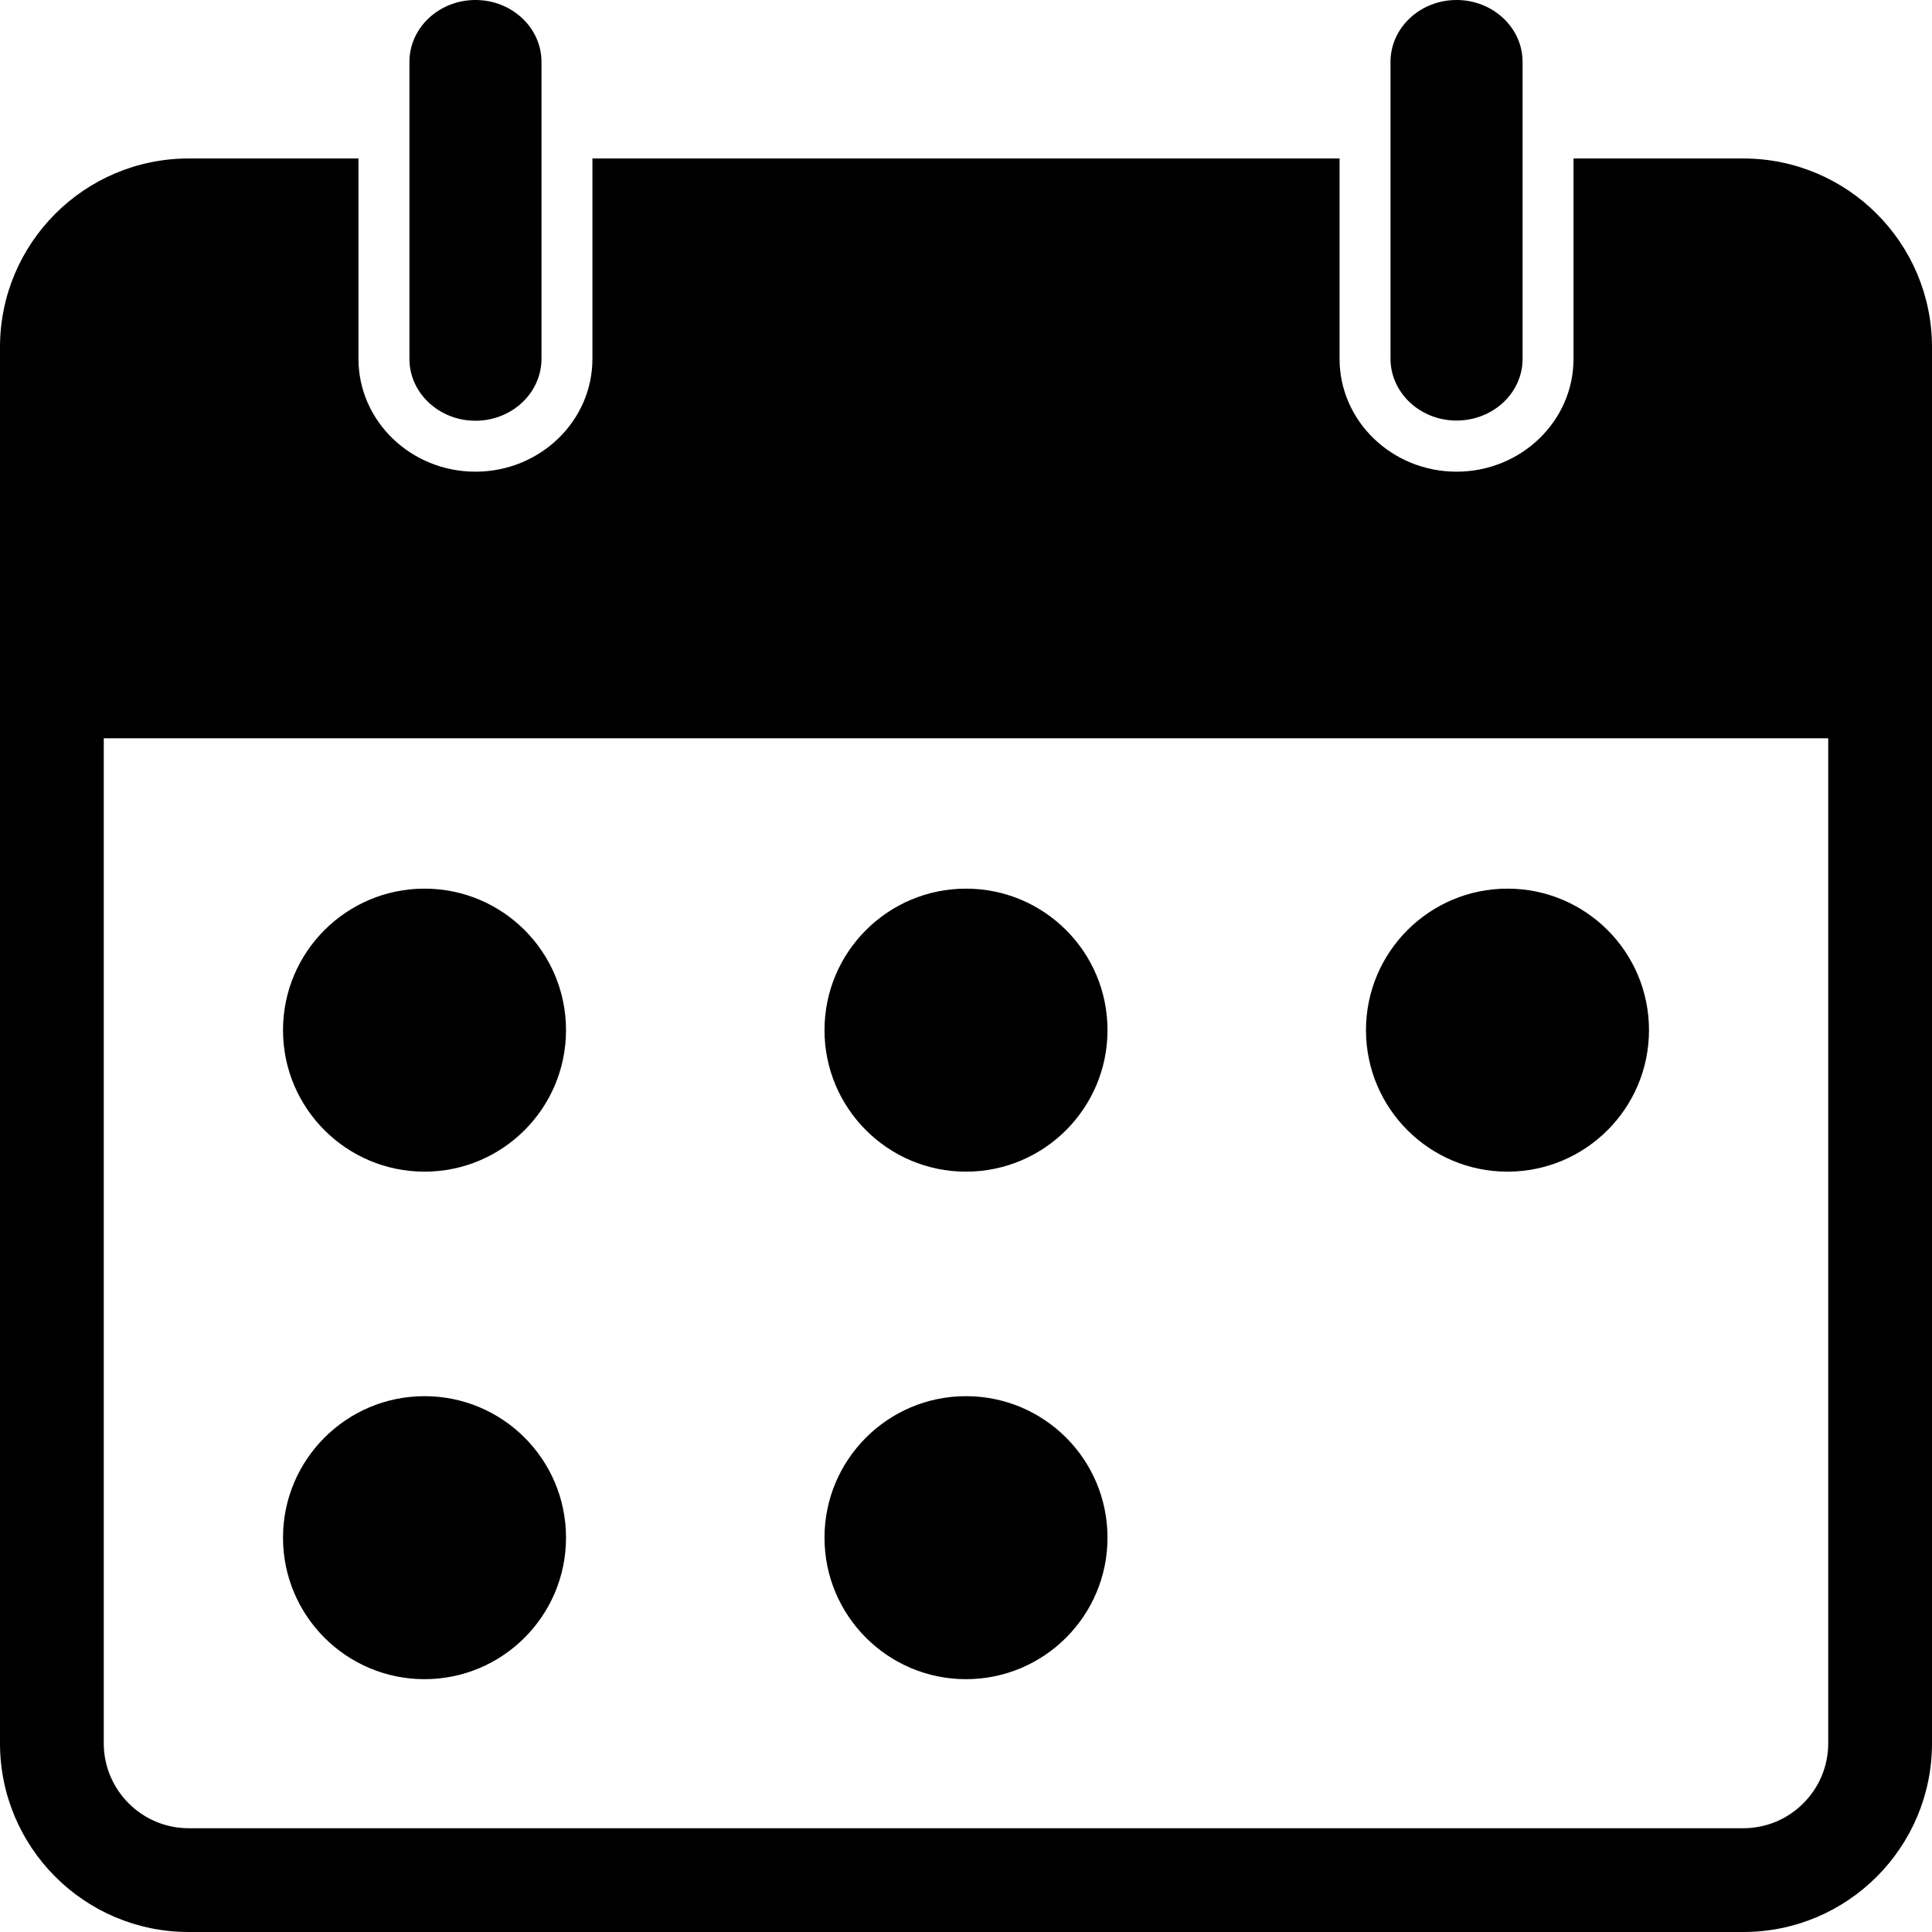
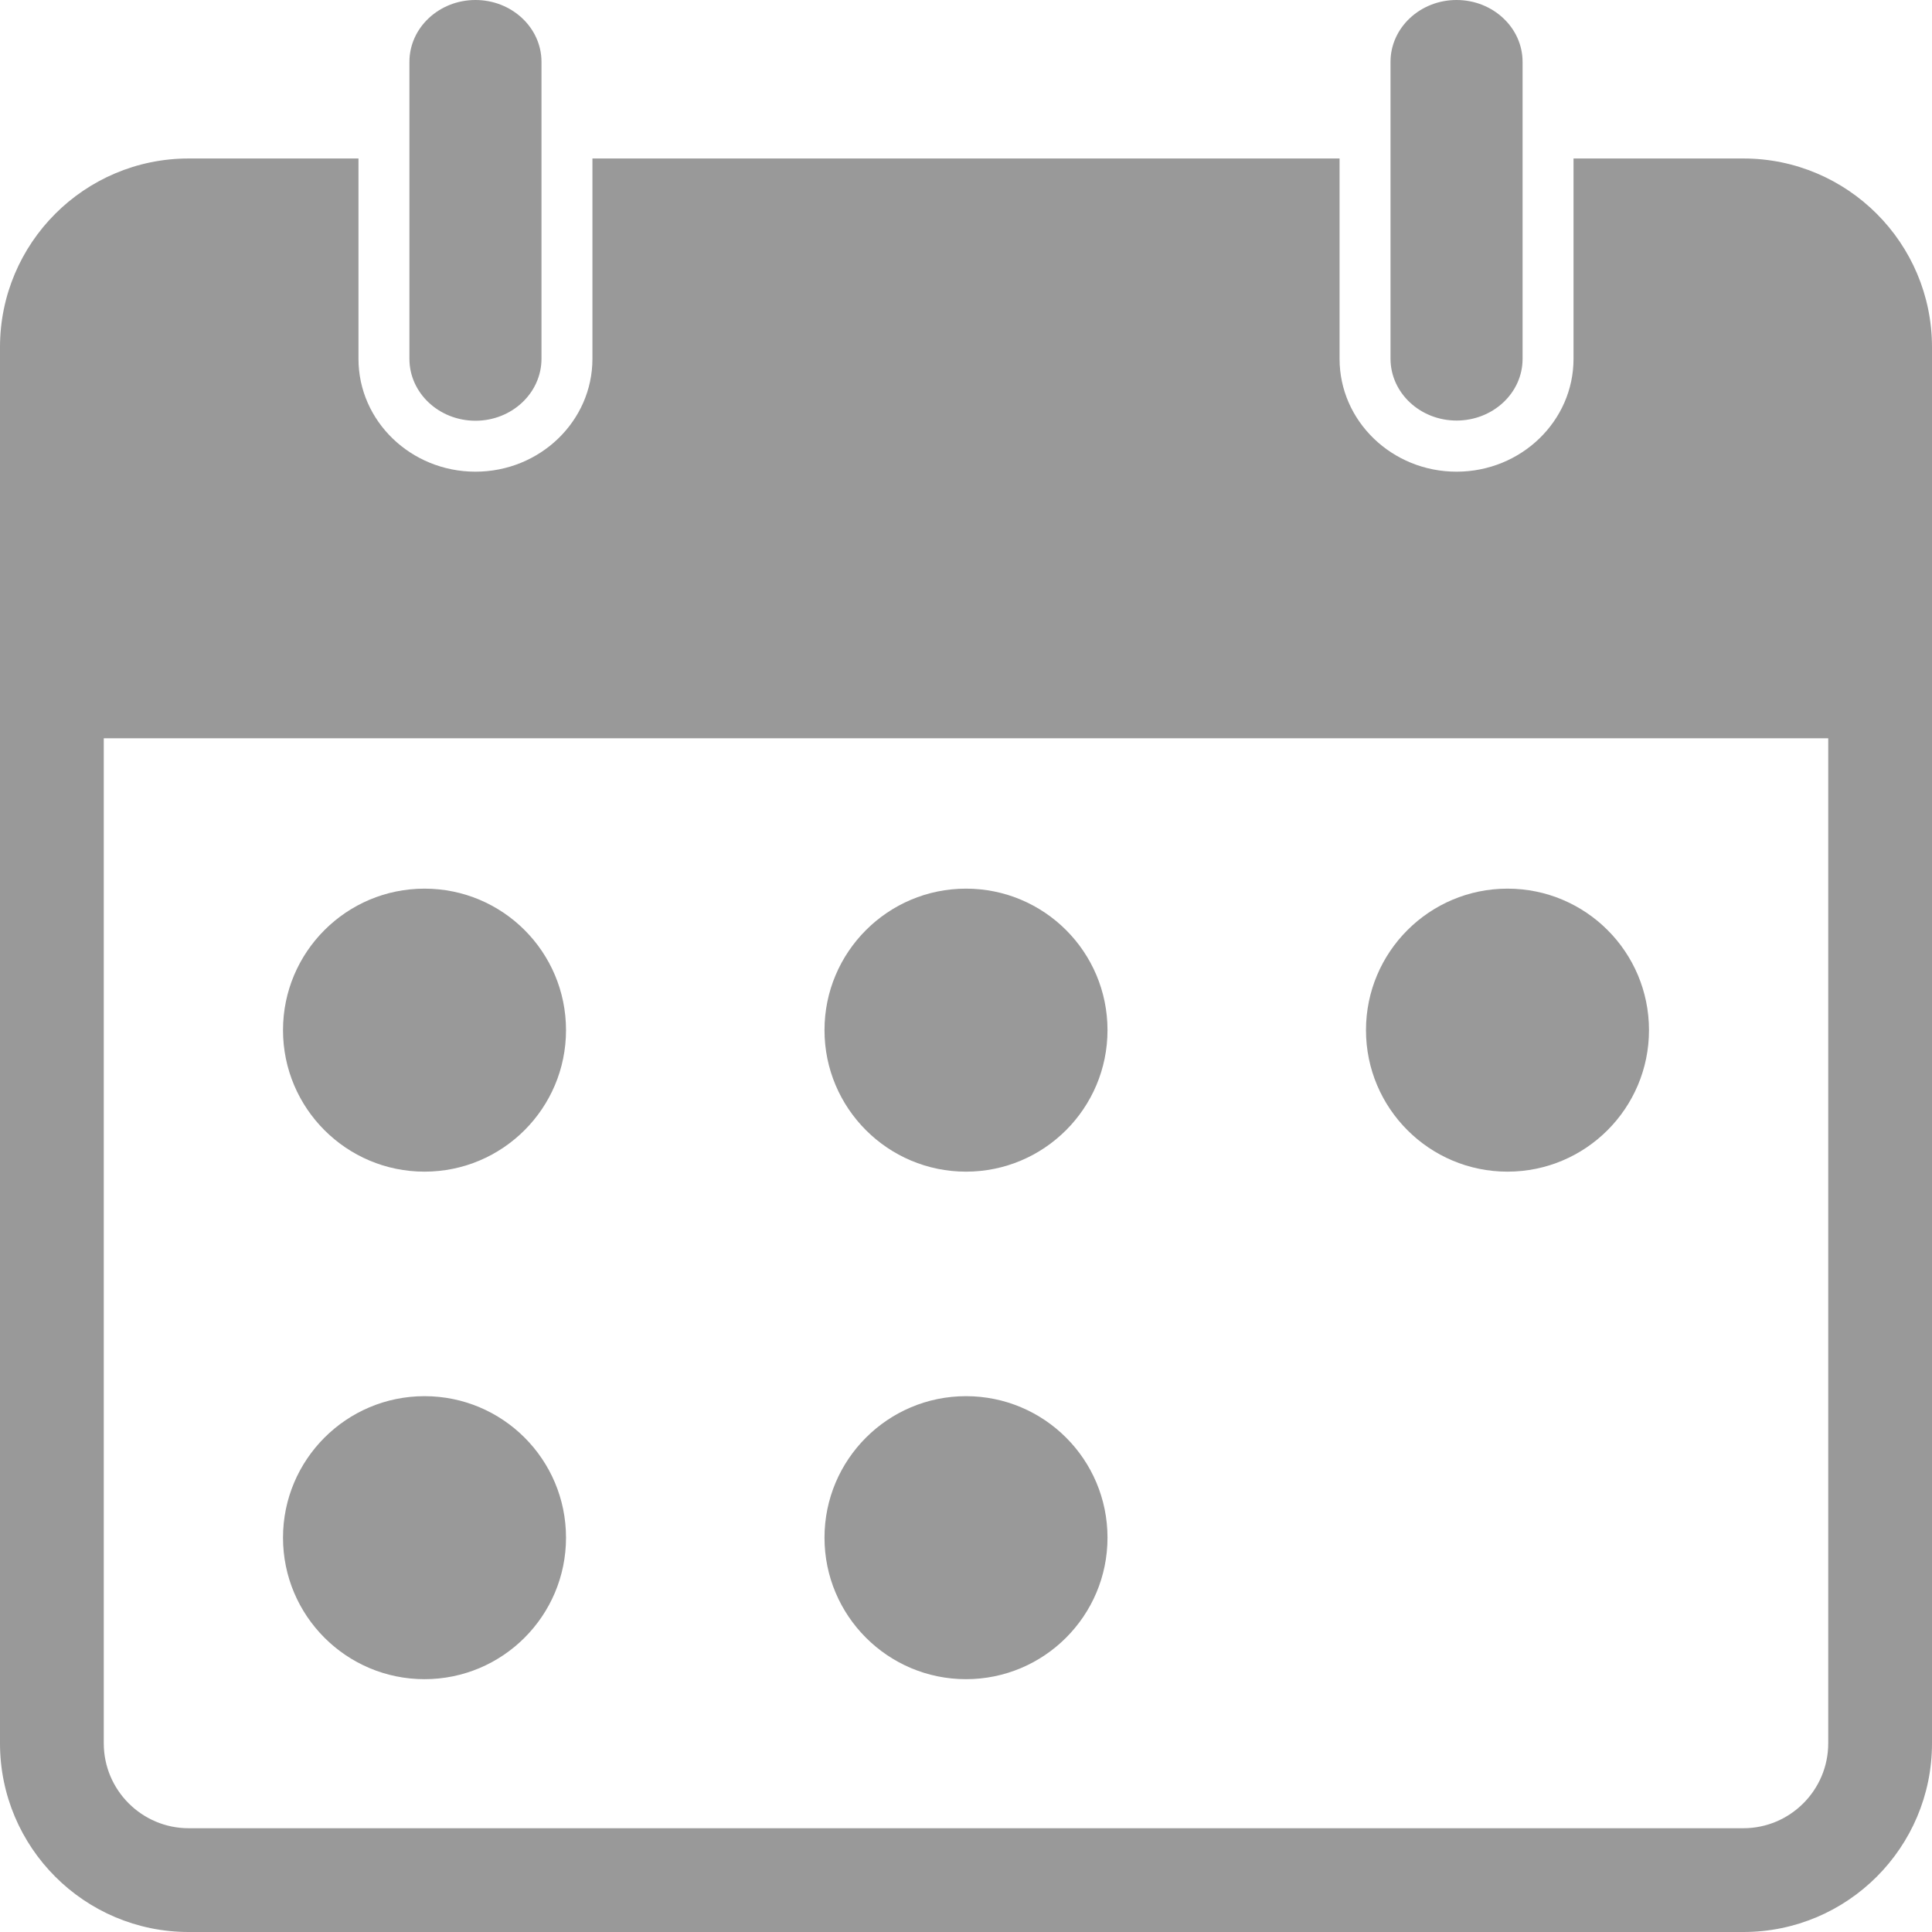
<svg xmlns="http://www.w3.org/2000/svg" t="1565939199181" class="icon" viewBox="0 0 1024 1024" version="1.1" p-id="1956" width="200" height="200">
  <defs>
    <style type="text/css" />
  </defs>
-   <path d="M252 223c-19.3 0-35-14.7-35-32.8V32.8C217 14.7 232.7 0 252 0s35 14.7 35 32.8v157.3c0 18.2-15.7 32.9-35 32.9z m555-32.8V32.8C807 14.7 791.3 0 772 0s-35 14.7-35 32.8v157.3c0 18.1 15.7 32.8 35 32.8s35-14.6 35-32.7zM225 471c-41.4 0-75 33.6-75 75s33.6 75 75 75 75-33.6 75-75c0-41.5-33.6-75-75-75z m287 0c-41.4 0-75 33.6-75 75s33.6 75 75 75 75-33.6 75-75c0-41.5-33.6-75-75-75z m287 0c-41.4 0-75 33.6-75 75s33.6 75 75 75 75-33.6 75-75c0-41.5-33.6-75-75-75zM225 740c-41.4 0-75 33.6-75 75s33.6 75 75 75 75-33.6 75-75c0-41.5-33.6-75-75-75z m287 0c-41.4 0-75 33.6-75 75s33.6 75 75 75 75-33.6 75-75c0-41.5-33.6-75-75-75z m512-556v740c0 55.2-44.8 100-100 100H100C44.8 1024 0 979.2 0 924V184C0 128.8 44.8 84 100 84h90v106.2c0 33 27.8 59.8 62 59.8s62-26.8 62-59.8V84h396v106.2c0 33 27.8 59.8 62 59.8s62-26.8 62-59.8V84h90c55.2 0 100 44.8 100 100z m-55 207.3H55V924c0 24.8 20.2 45 45 45h824c24.8 0 45-20.2 45-45V391.3z" p-id="1957" />
+   <path d="M252 223c-19.3 0-35-14.7-35-32.8V32.8C217 14.7 232.7 0 252 0s35 14.7 35 32.8v157.3c0 18.2-15.7 32.9-35 32.9z m555-32.8V32.8C807 14.7 791.3 0 772 0s-35 14.7-35 32.8v157.3c0 18.1 15.7 32.8 35 32.8s35-14.6 35-32.7zM225 471c-41.4 0-75 33.6-75 75s33.6 75 75 75 75-33.6 75-75c0-41.5-33.6-75-75-75z m287 0c-41.4 0-75 33.6-75 75s33.6 75 75 75 75-33.6 75-75c0-41.5-33.6-75-75-75z m287 0c-41.4 0-75 33.6-75 75s33.6 75 75 75 75-33.6 75-75c0-41.5-33.6-75-75-75zM225 740c-41.4 0-75 33.6-75 75s33.6 75 75 75 75-33.6 75-75c0-41.5-33.6-75-75-75z m287 0c-41.4 0-75 33.6-75 75s33.6 75 75 75 75-33.6 75-75c0-41.5-33.6-75-75-75z m512-556v740c0 55.2-44.8 100-100 100H100C44.8 1024 0 979.2 0 924V184C0 128.8 44.8 84 100 84h90v106.2c0 33 27.8 59.8 62 59.8s62-26.8 62-59.8V84h396v106.2c0 33 27.8 59.8 62 59.8s62-26.8 62-59.8V84h90c55.2 0 100 44.8 100 100z m-55 207.3H55V924c0 24.8 20.2 45 45 45h824c24.8 0 45-20.2 45-45V391.3z" p-id="1957" fill="#999999" />
</svg>
